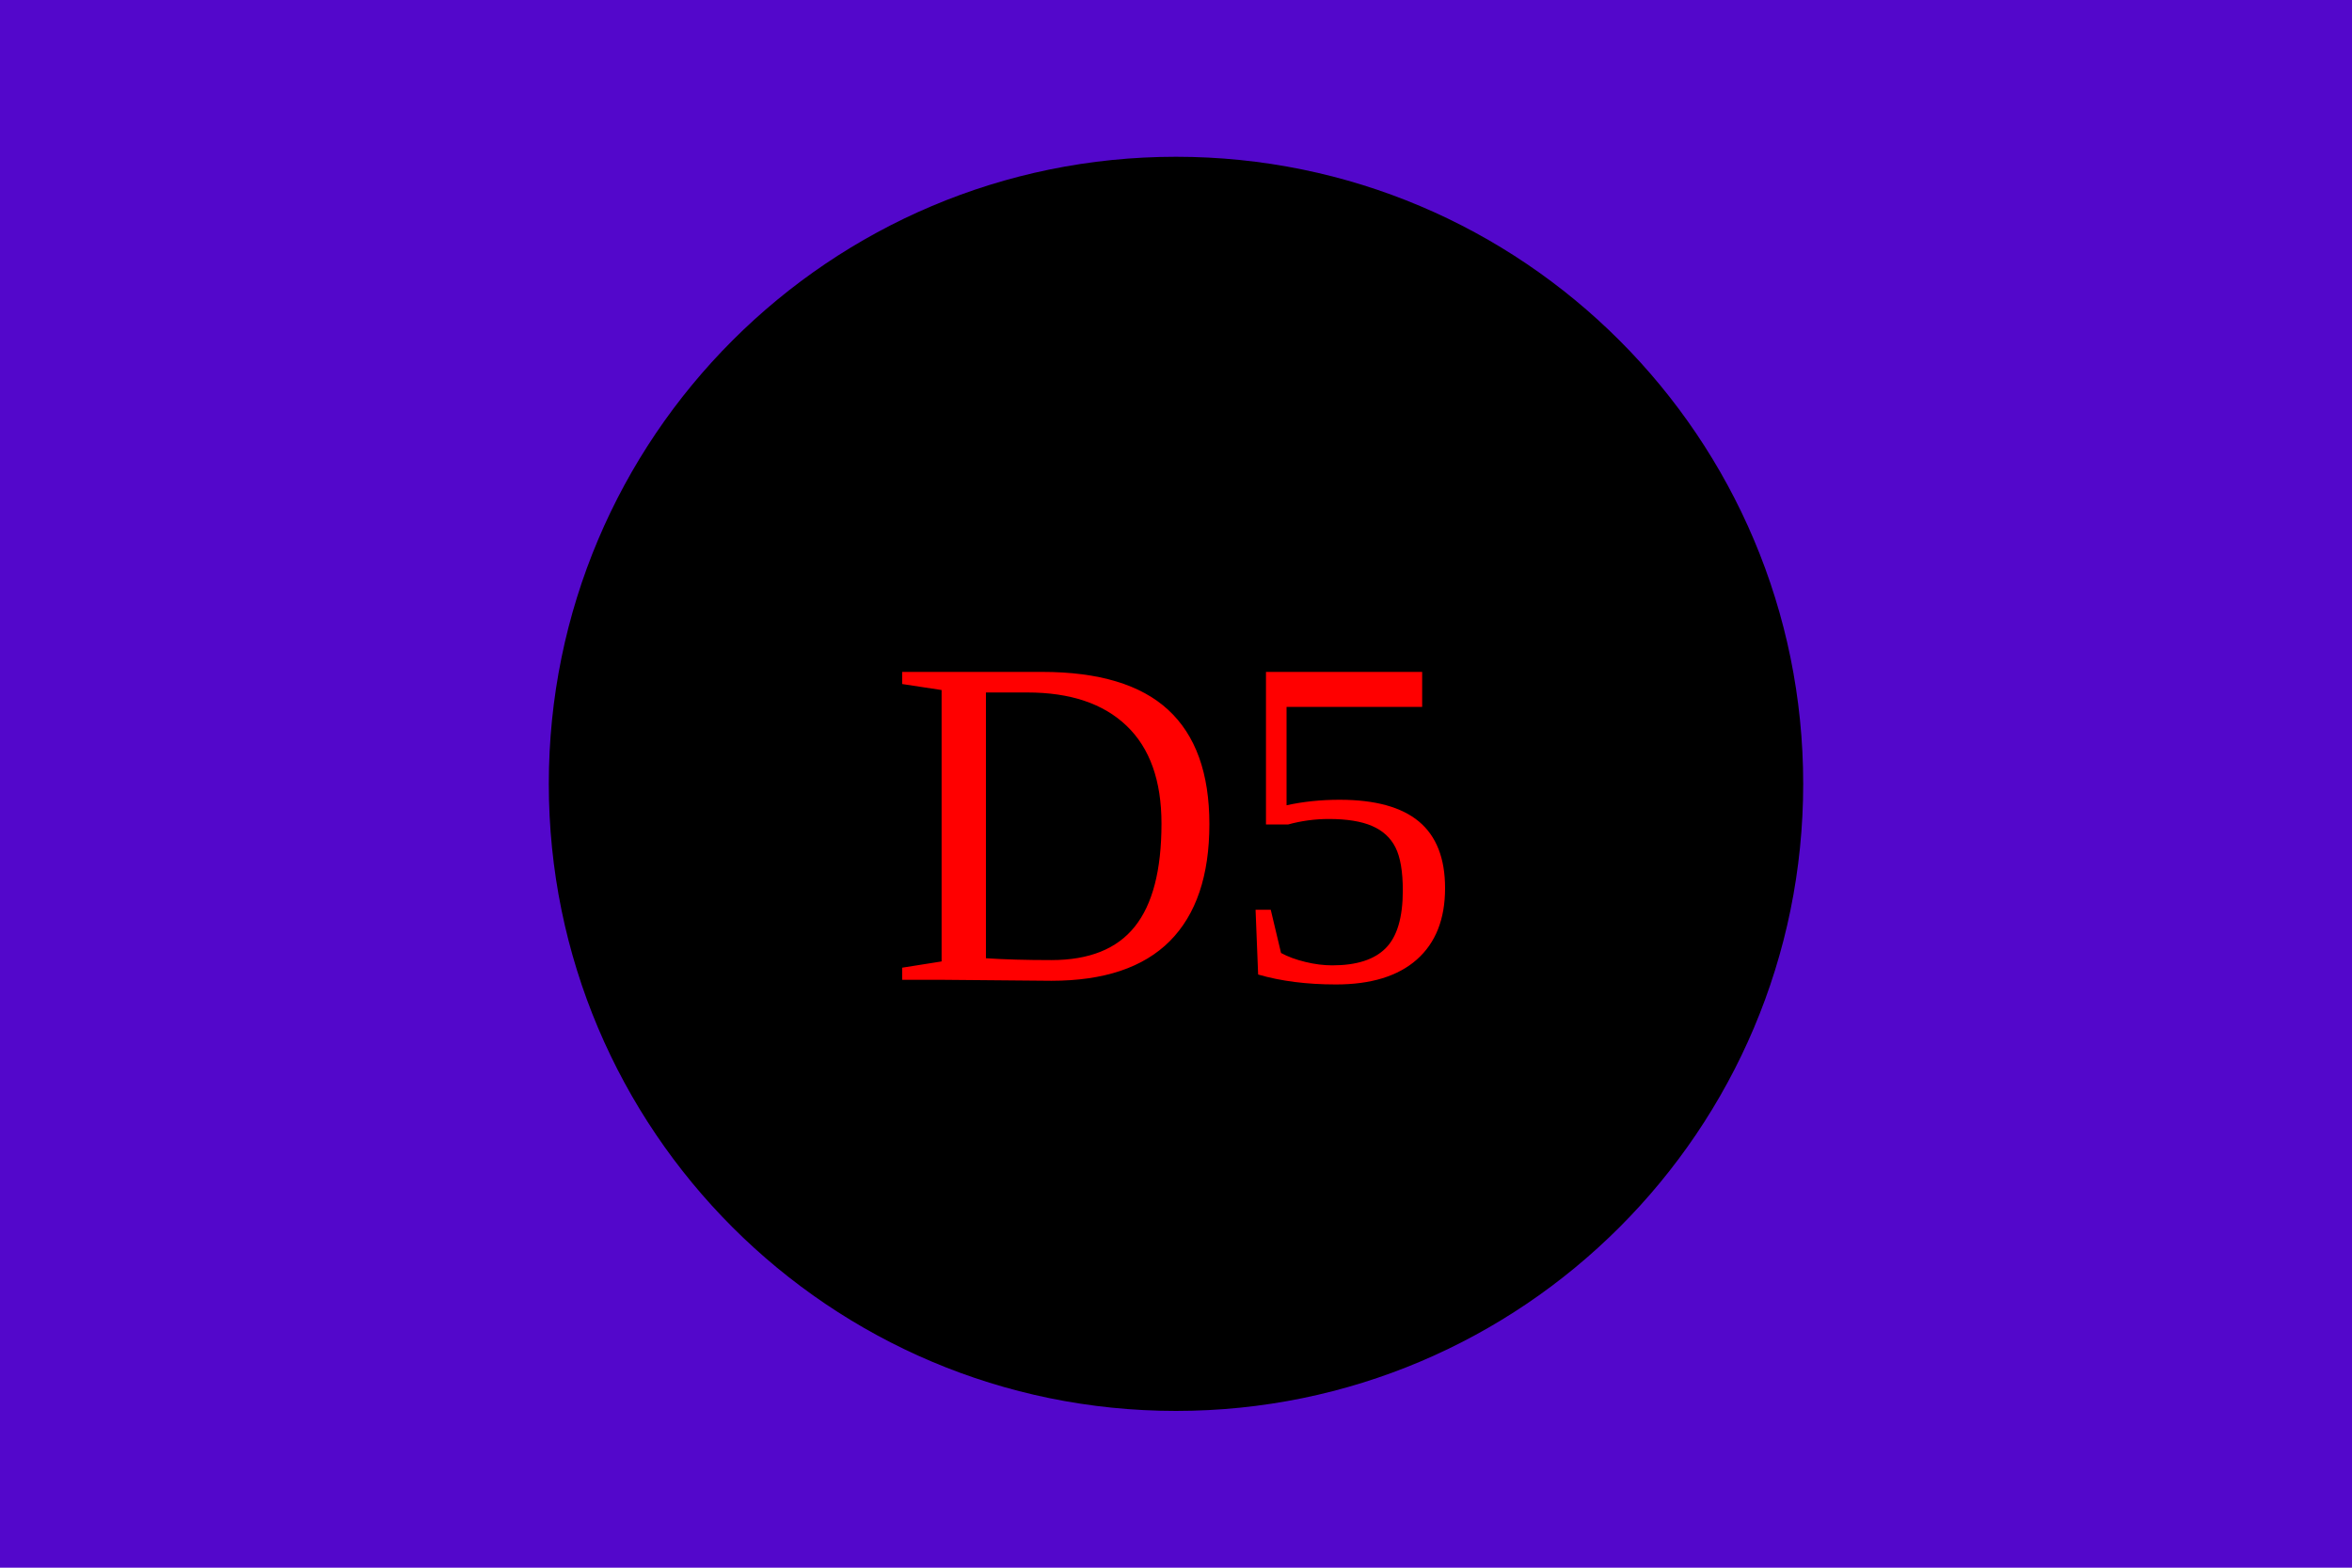
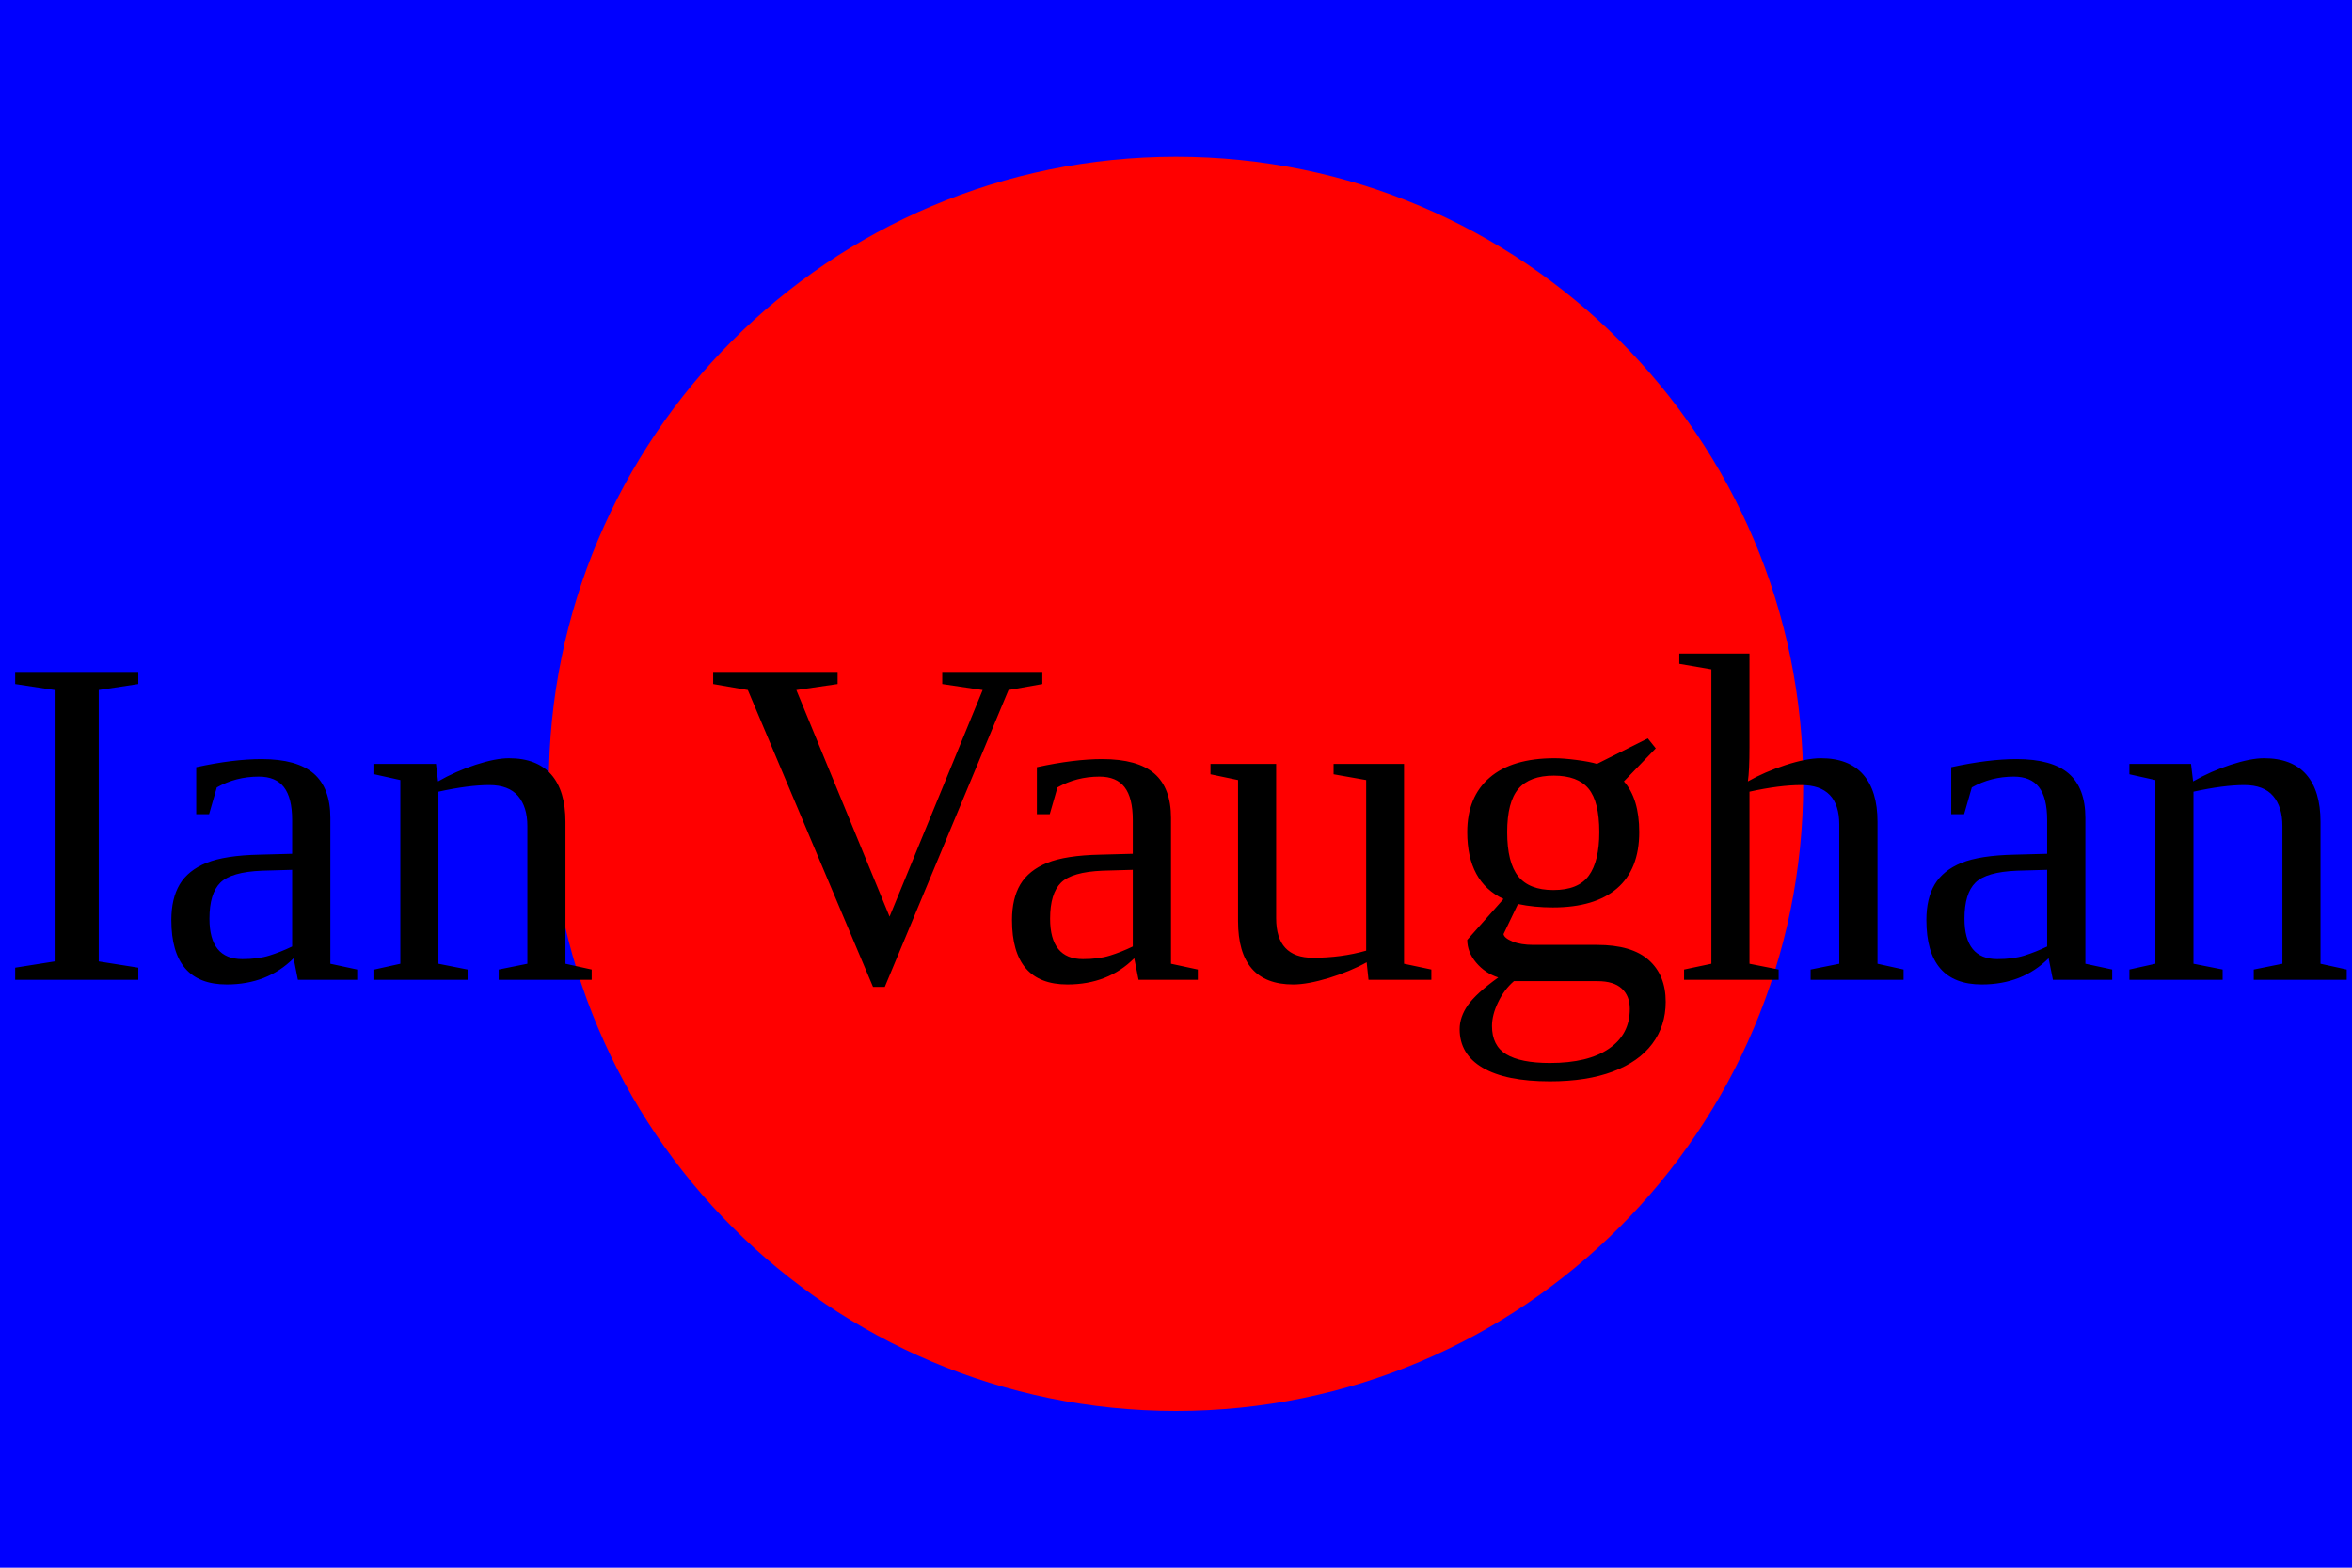
<svg xmlns="http://www.w3.org/2000/svg" version="1.1" baseProfile="full" width="300" height="200">
-   <rect width="100%" height="100%" fill="#5307cb" />
-   <circle cx="150" cy="100" r="80" fill="black" />
-   <text x="150" y="125" font-size="60" text-anchor="middle" fill="red">D5</text>
+   <rect width="100%" height="100%" fill="blue" />
+   <circle cx="150" cy="100" r="80" fill="red" />
+   <text x="150" y="125" font-size="60" text-anchor="middle" fill="black">Ian Vaughan</text>
</svg>
